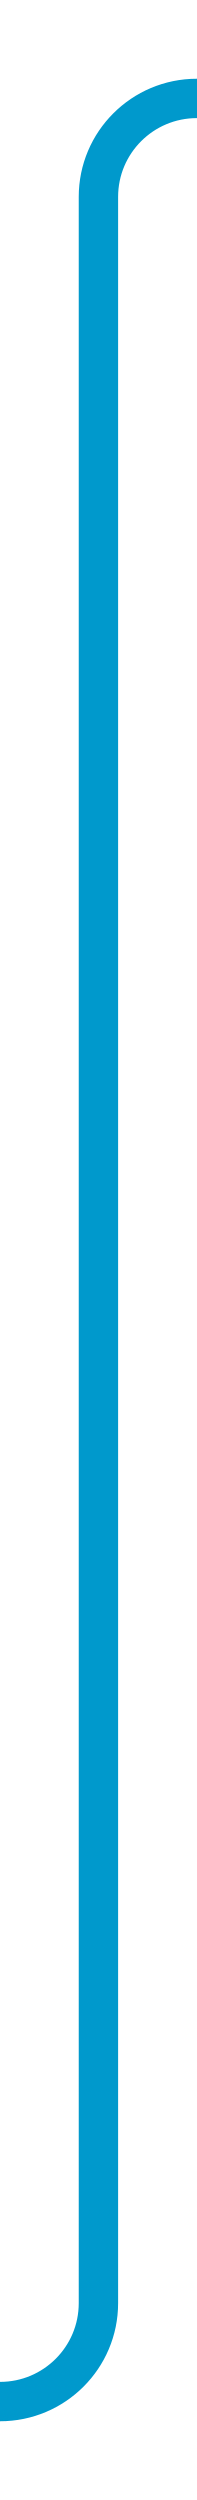
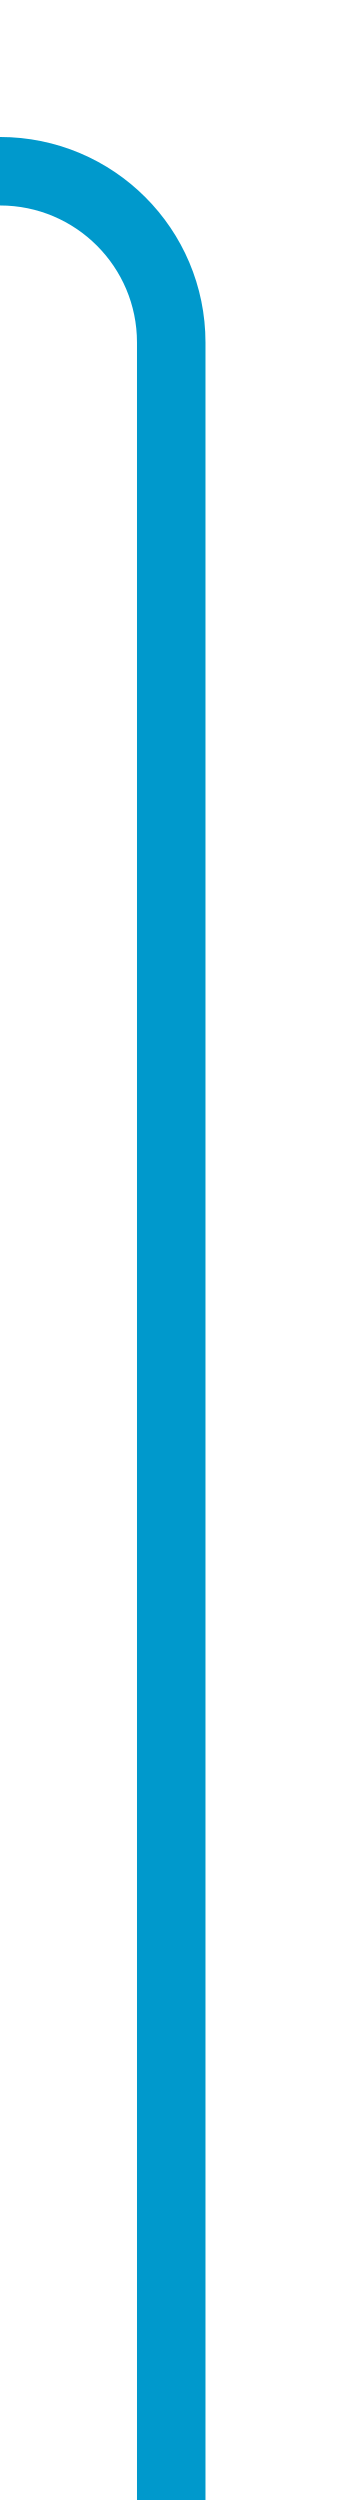
- <svg xmlns="http://www.w3.org/2000/svg" version="1.1" width="10px" height="127px" preserveAspectRatio="xMidYMin meet" viewBox="526 359  8 127">
-   <path d="M 256 481  L 525 481  A 5 5 0 0 0 530 476 L 530 369  A 5 5 0 0 1 535 364 L 547 364  " stroke-width="2" stroke="#0099cc" fill="none" />
+ <svg xmlns="http://www.w3.org/2000/svg" version="1.1" width="10px" height="73px" preserveAspectRatio="xMidYMin meet" viewBox="525 329  8 73">
+   <path d="M 256 334  L 524 334  A 5 5 0 0 1 529 339 L 529 402  " stroke-width="2" stroke="#0099cc" fill="none" />
</svg>
